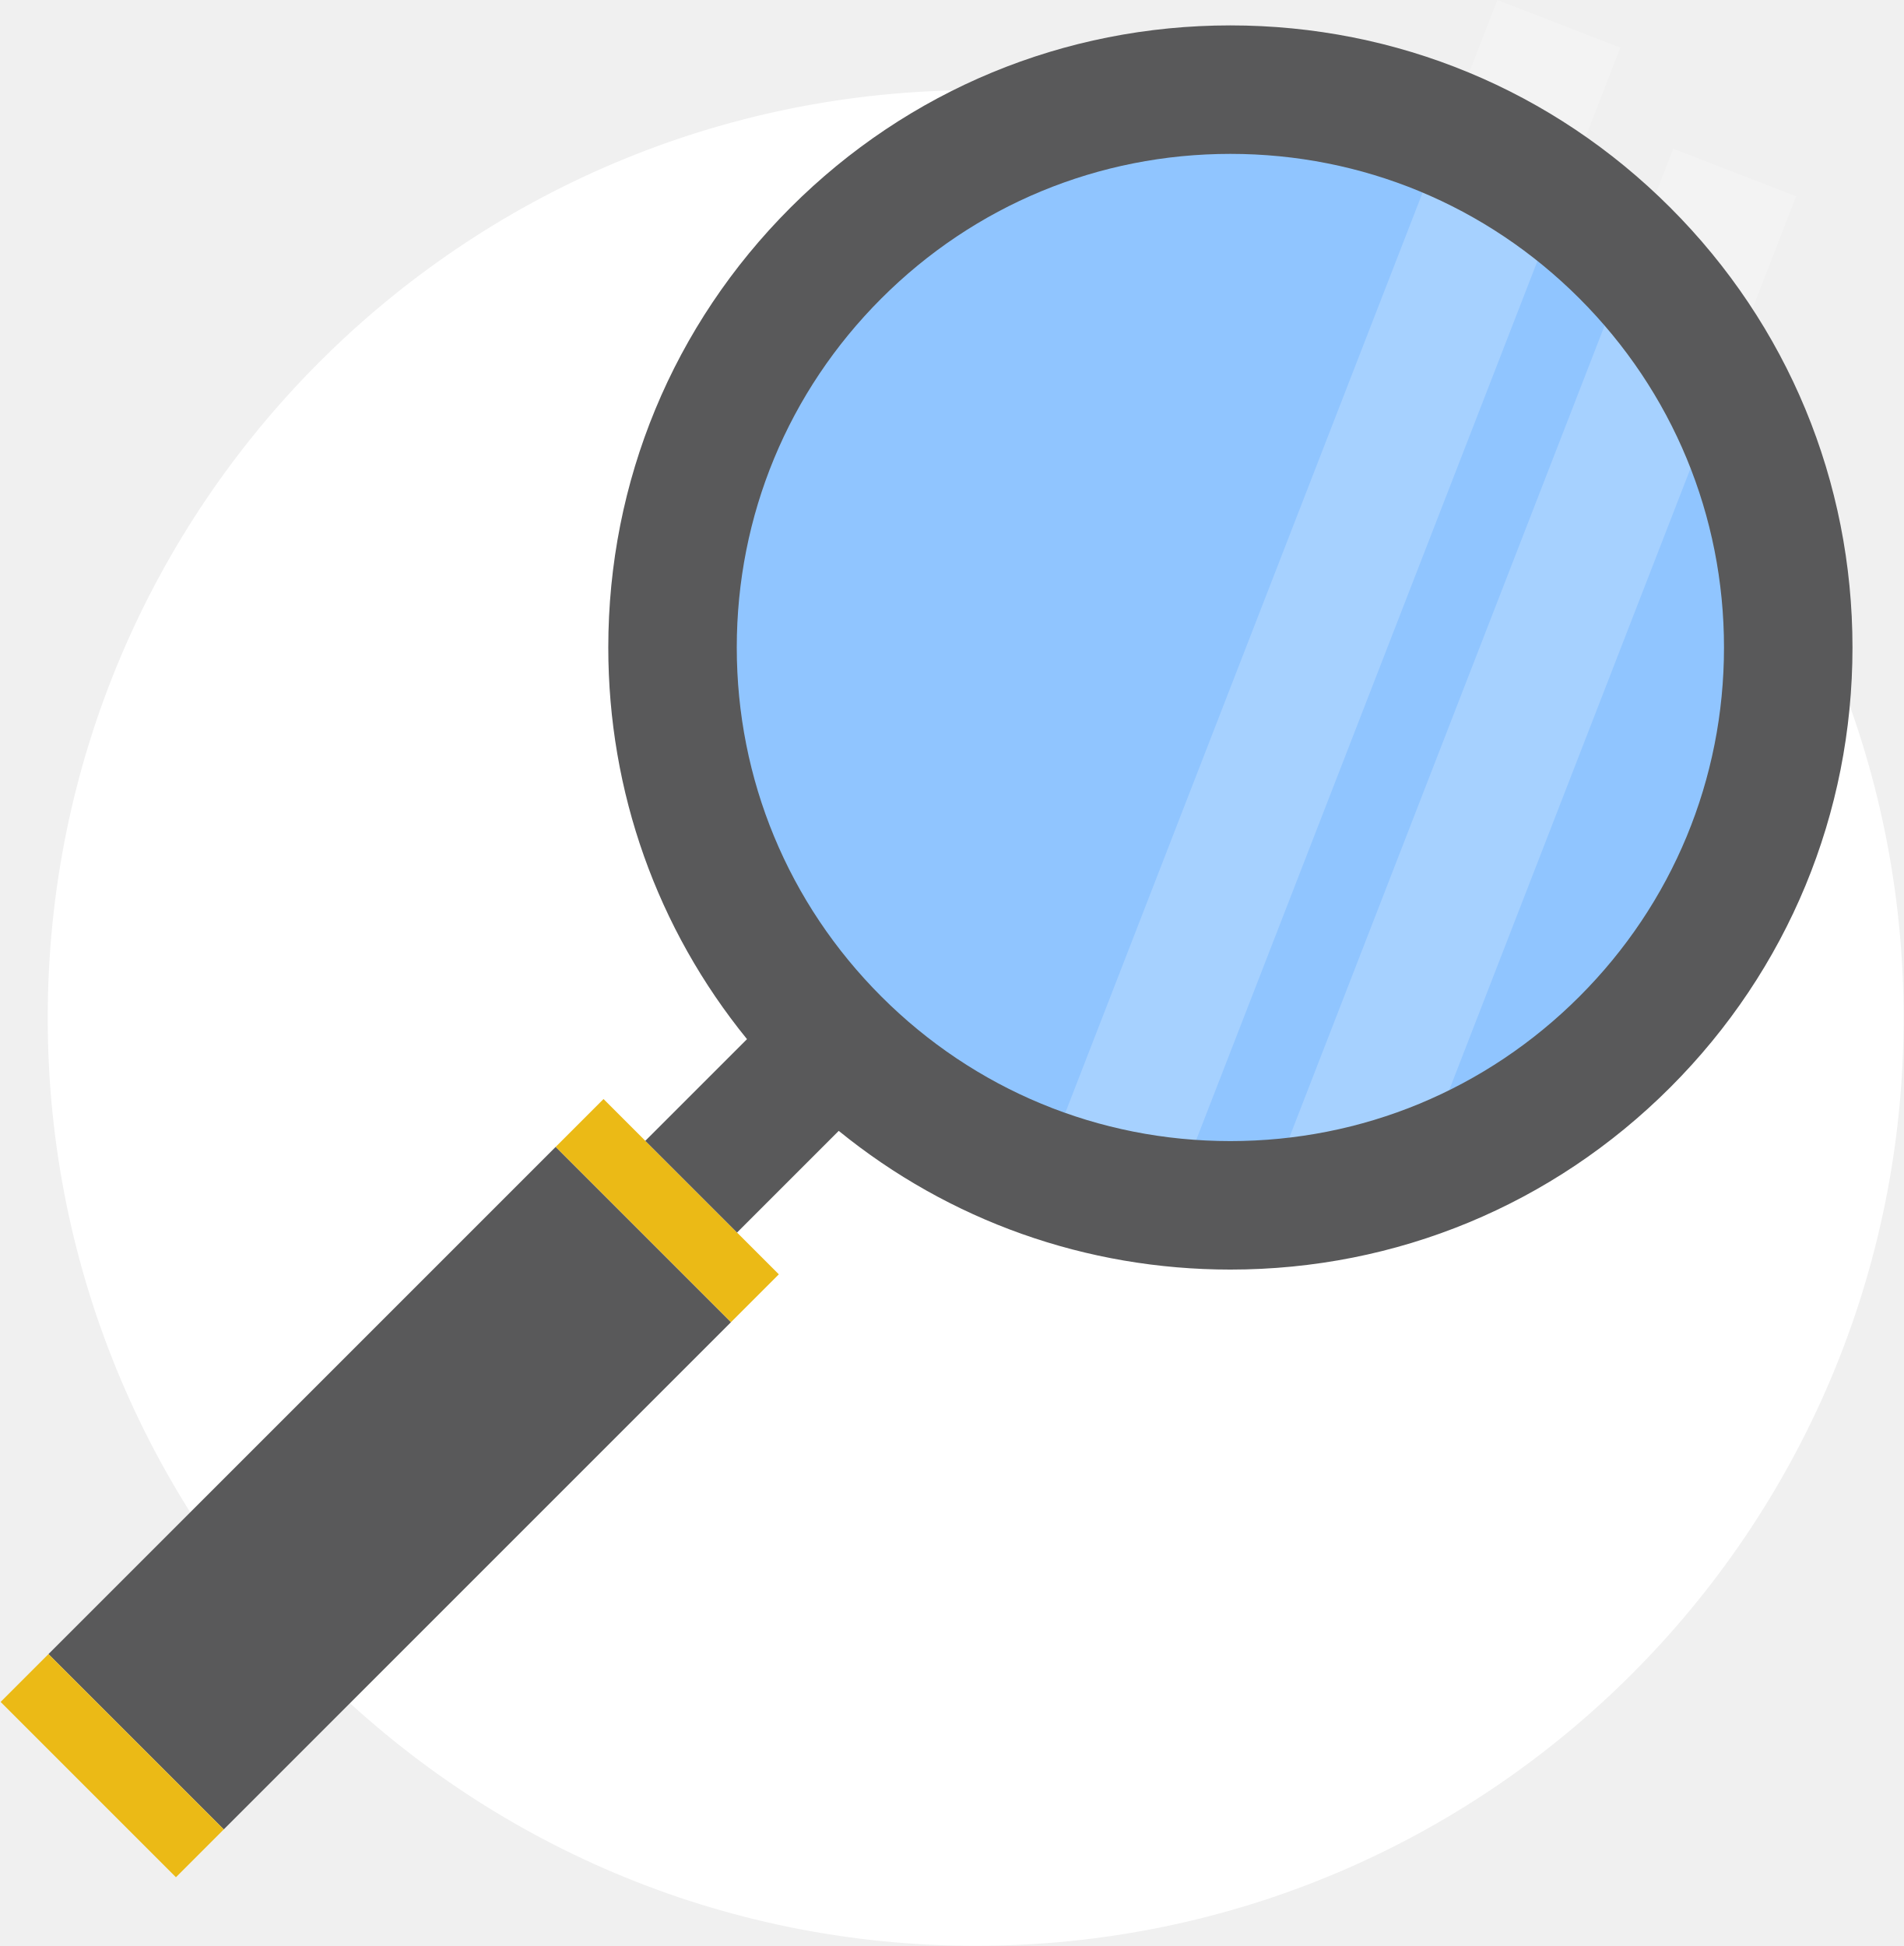
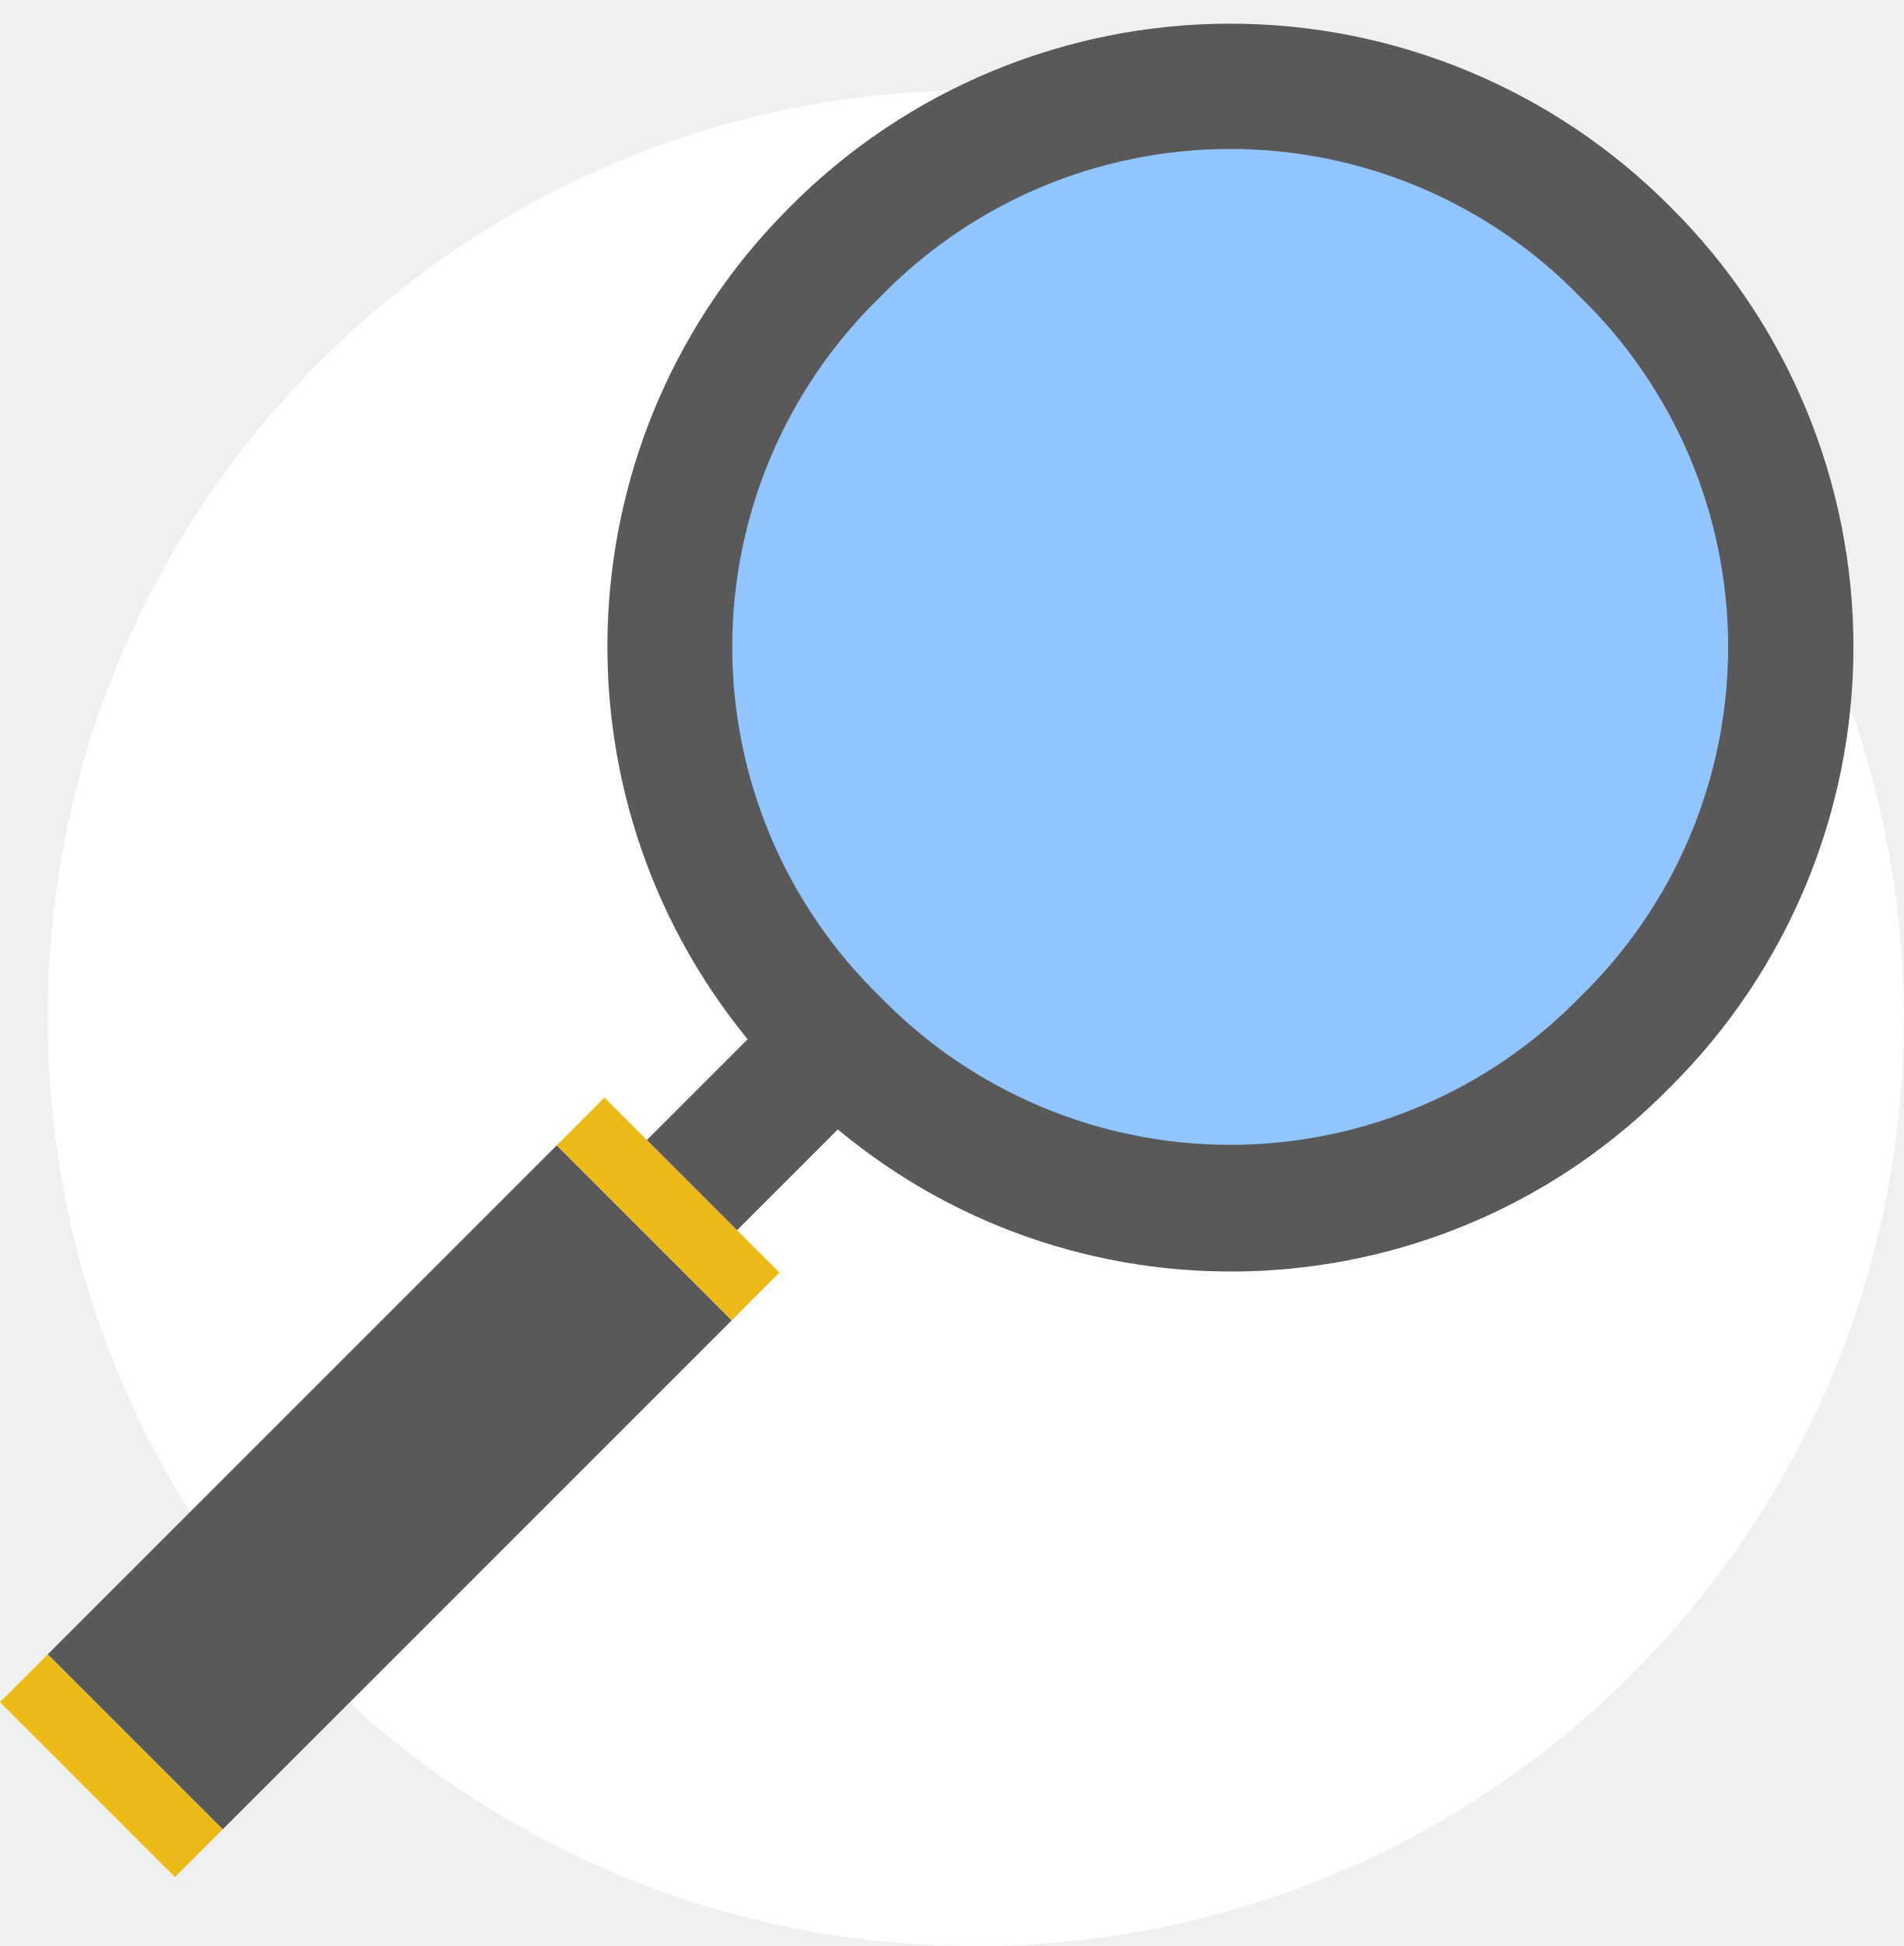
- <svg xmlns="http://www.w3.org/2000/svg" width="359px" height="367px" viewBox="0 0 359 367" version="1.1">
-   <g id="Page-1" stroke="none" stroke-width="1" fill="none" fill-rule="evenodd">
-     <g id="landing" transform="translate(-222, -2701)">
-       <g id="research" transform="translate(222, 2701)">
-         <ellipse id="Oval" fill="#FFFFFF" cx="184" cy="191.982" rx="175" ry="174.982" />
-         <circle id="Oval" fill="#90C5FF" cx="232.036" cy="122.111" r="105.205" />
-         <polygon id="Rectangle" fill="#59595A" transform="translate(73.49794, 280.6497) rotate(-135) translate(-73.49794, -280.6497) " points="50.12 213.012 96.876 213.012 96.876 348.287 50.12 348.287" />
-         <polygon id="Rectangle" fill="#EBBA16" transform="translate(125.8371, 228.3106) rotate(-135) translate(-125.8371, -228.3106) " points="102.459 221.931 149.215 221.931 149.215 234.69 102.459 234.69" />
-         <polygon id="Rectangle" fill="#EBBA16" transform="translate(21.1589, 332.9887) rotate(-135) translate(-21.1589, -332.9887) " points="-2.22 326.609 44.537 326.609 44.537 339.368 -2.22 339.368" />
-         <g id="Group" transform="translate(167.7874, 0)" fill="#FFFFFF" opacity="0.2">
-           <polygon id="Path" points="23.506 303.335 0.326 294.325 114.596 0 137.778 8.994" />
-           <polygon id="Path" points="56.683 331.392 33.498 322.377 147.768 28.05 170.938 37.032" />
-         </g>
-         <path d="M314.995,39.152 C292.836,16.993 263.374,4.79 232.036,4.79 C200.699,4.79 171.237,16.993 149.078,39.152 C126.919,61.311 114.716,90.773 114.716,122.111 C114.716,149.334 123.93,175.139 140.875,195.973 L121.698,215.151 L138.997,232.449 L158.174,213.272 C179.009,230.217 204.813,239.432 232.036,239.432 C263.374,239.432 292.835,227.229 314.995,205.07 C337.154,182.91 349.357,153.448 349.357,122.111 C349.357,90.773 337.154,61.311 314.995,39.152 Z M297.861,187.935 C280.279,205.517 256.902,215.2 232.036,215.201 C207.171,215.201 183.794,205.518 166.212,187.935 C148.63,170.353 138.947,146.976 138.946,122.111 C138.946,97.245 148.629,73.868 166.212,56.286 C183.794,38.704 207.171,29.021 232.036,29.02 C256.902,29.02 280.279,38.703 297.861,56.286 C315.443,73.869 325.126,97.245 325.126,122.111 C325.126,146.976 315.443,170.353 297.861,187.935 Z" id="Shape" fill="#59595A" fill-rule="nonzero" />
-       </g>
-     </g>
+ <svg xmlns="http://www.w3.org/2000/svg" width="359" height="367" version="1">
+   <g fill="none" fill-rule="evenodd">
+     <ellipse fill="#FFF" cx="184" cy="192" rx="175" ry="175" />
+     <circle fill="#90C5FF" cx="232" cy="122" r="105" />
+     <path fill="#59595A" d="M42 345L9 312l96-96 33 33z" />
+     <path fill="#EBBA16" d="M138 249l-33-33 9-9 33 33zM33 354L0 321l9-9 33 33z" />
+     <path d="M315 39a117 117 0 0 0-166 0 117 117 0 0 0-8 157l-19 19 17 17 19-19a116 116 0 0 0 157-8 117 117 0 0 0 0-166zm-17 149a92 92 0 0 1-132 0 92 92 0 0 1 0-132 92 92 0 0 1 132 0 92 92 0 0 1 0 132z" fill="#59595A" fill-rule="nonzero" />
  </g>
</svg>
